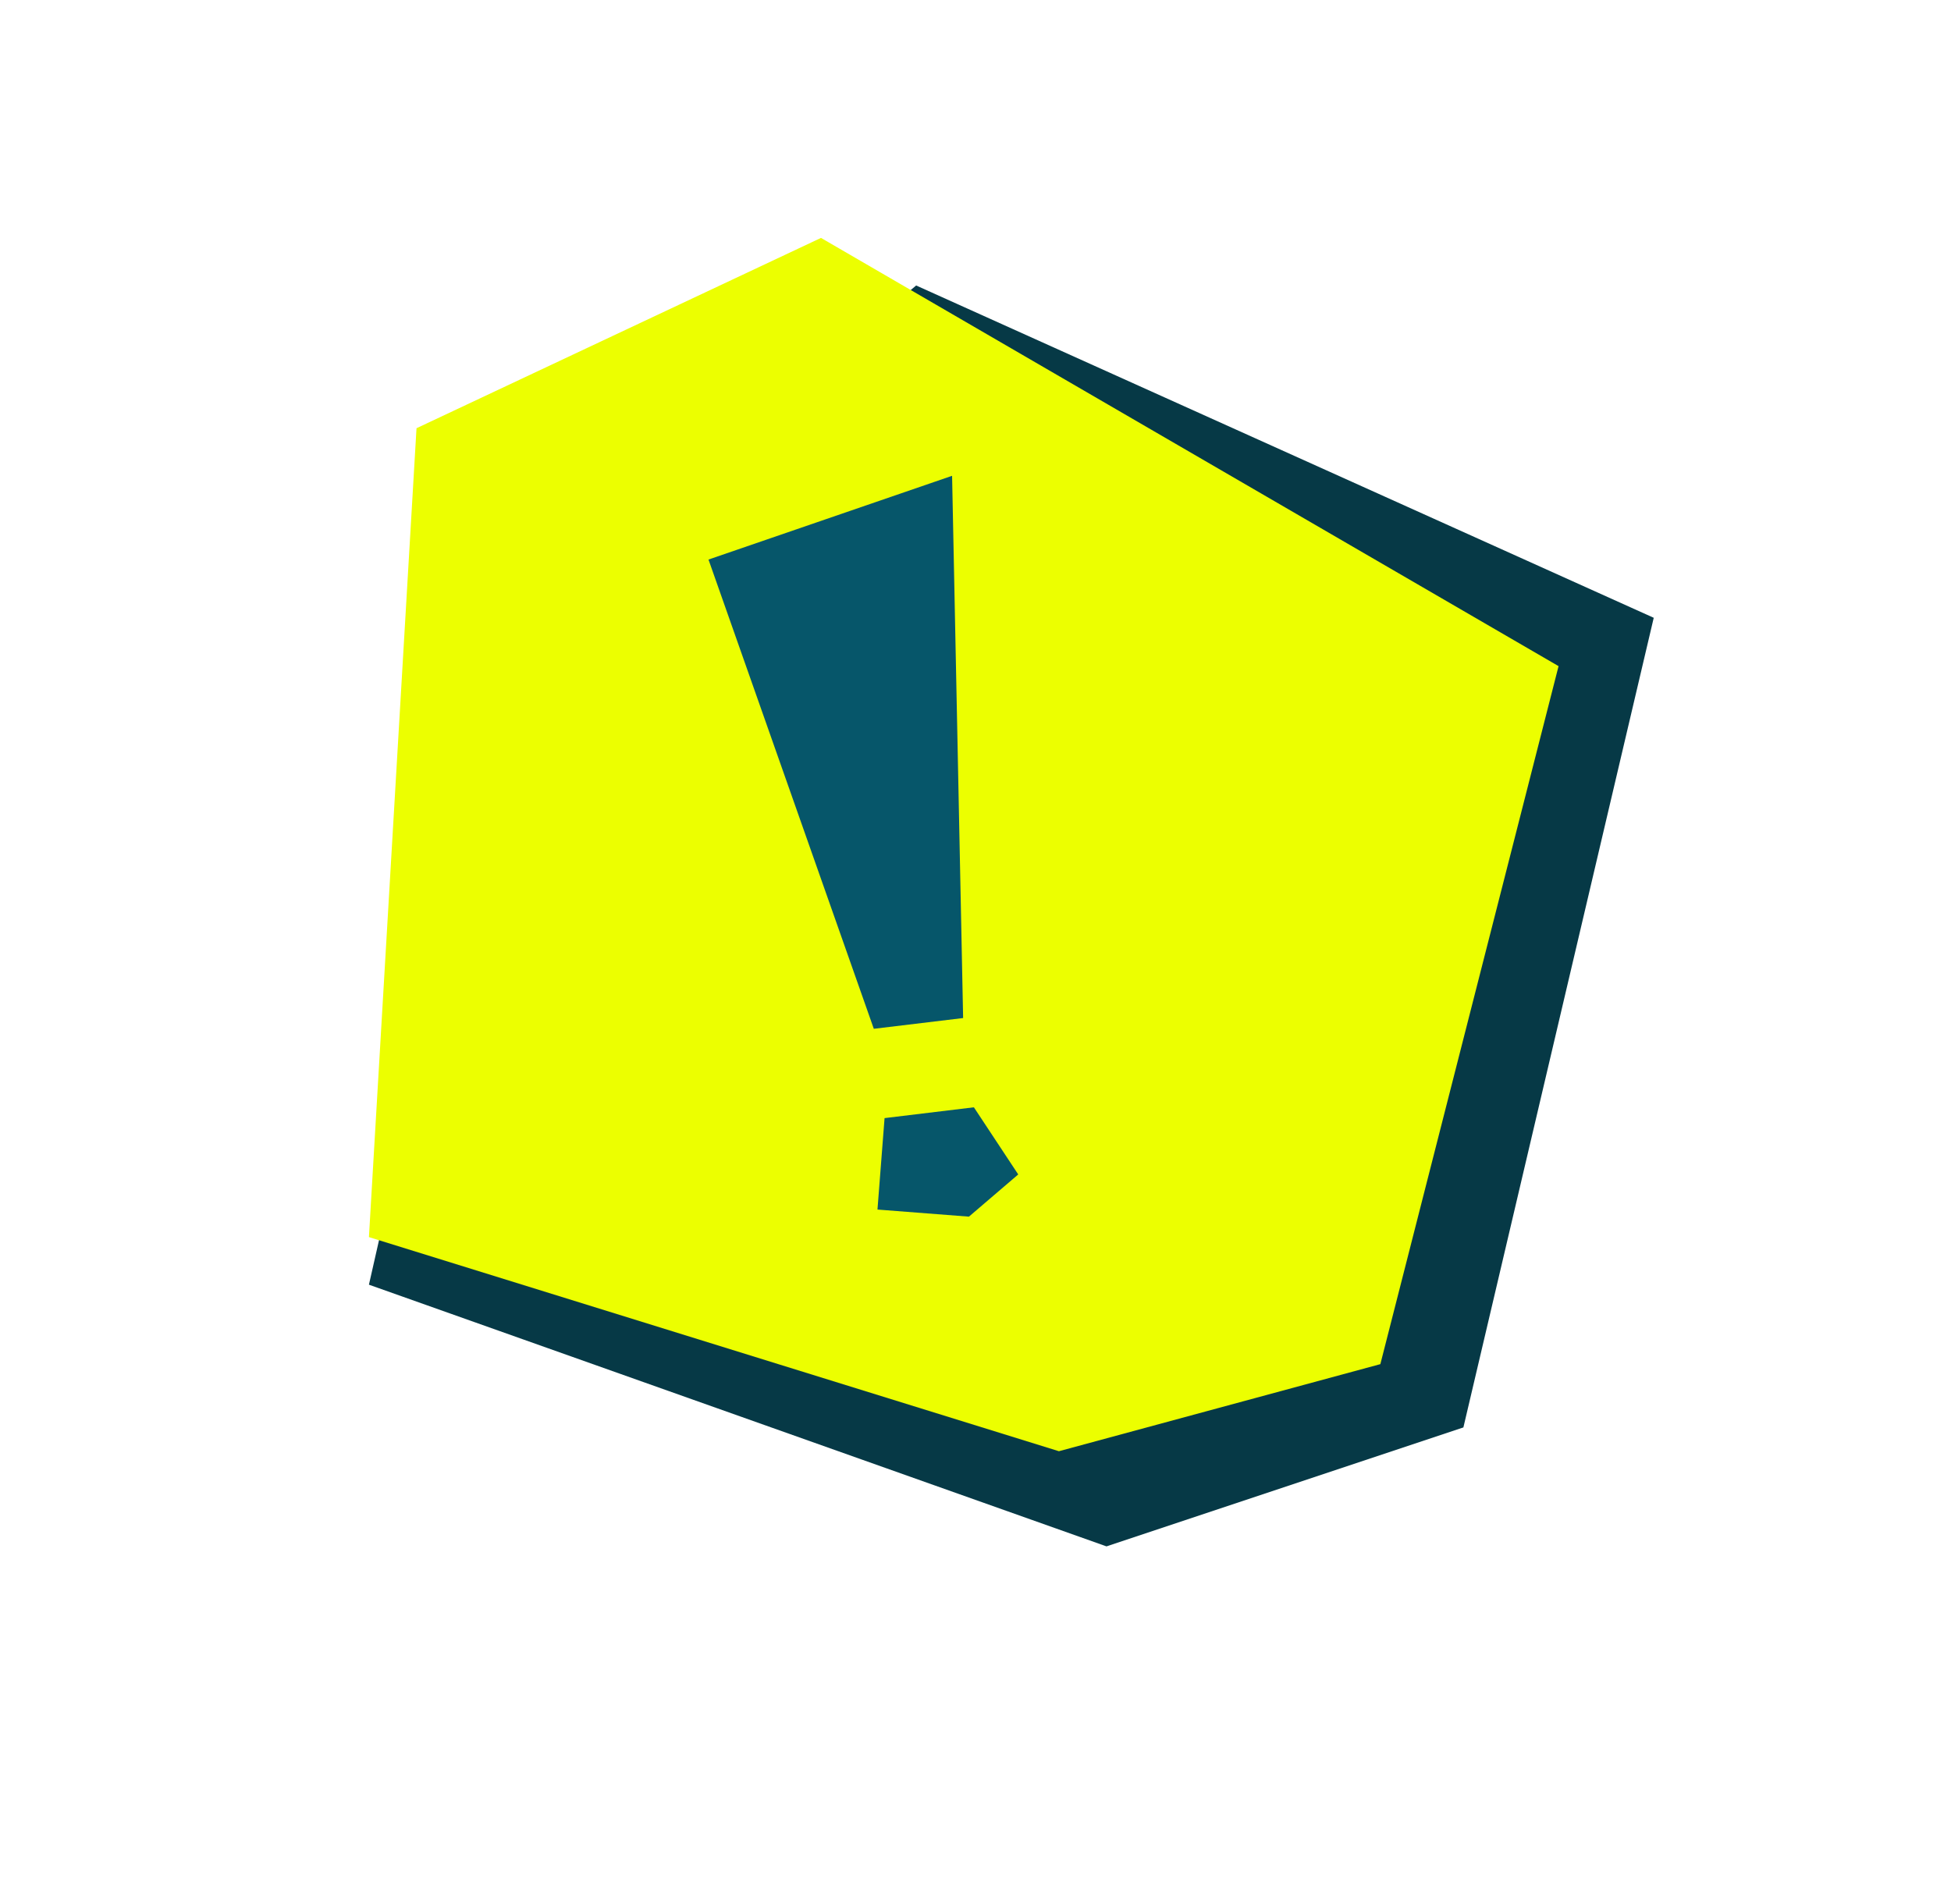
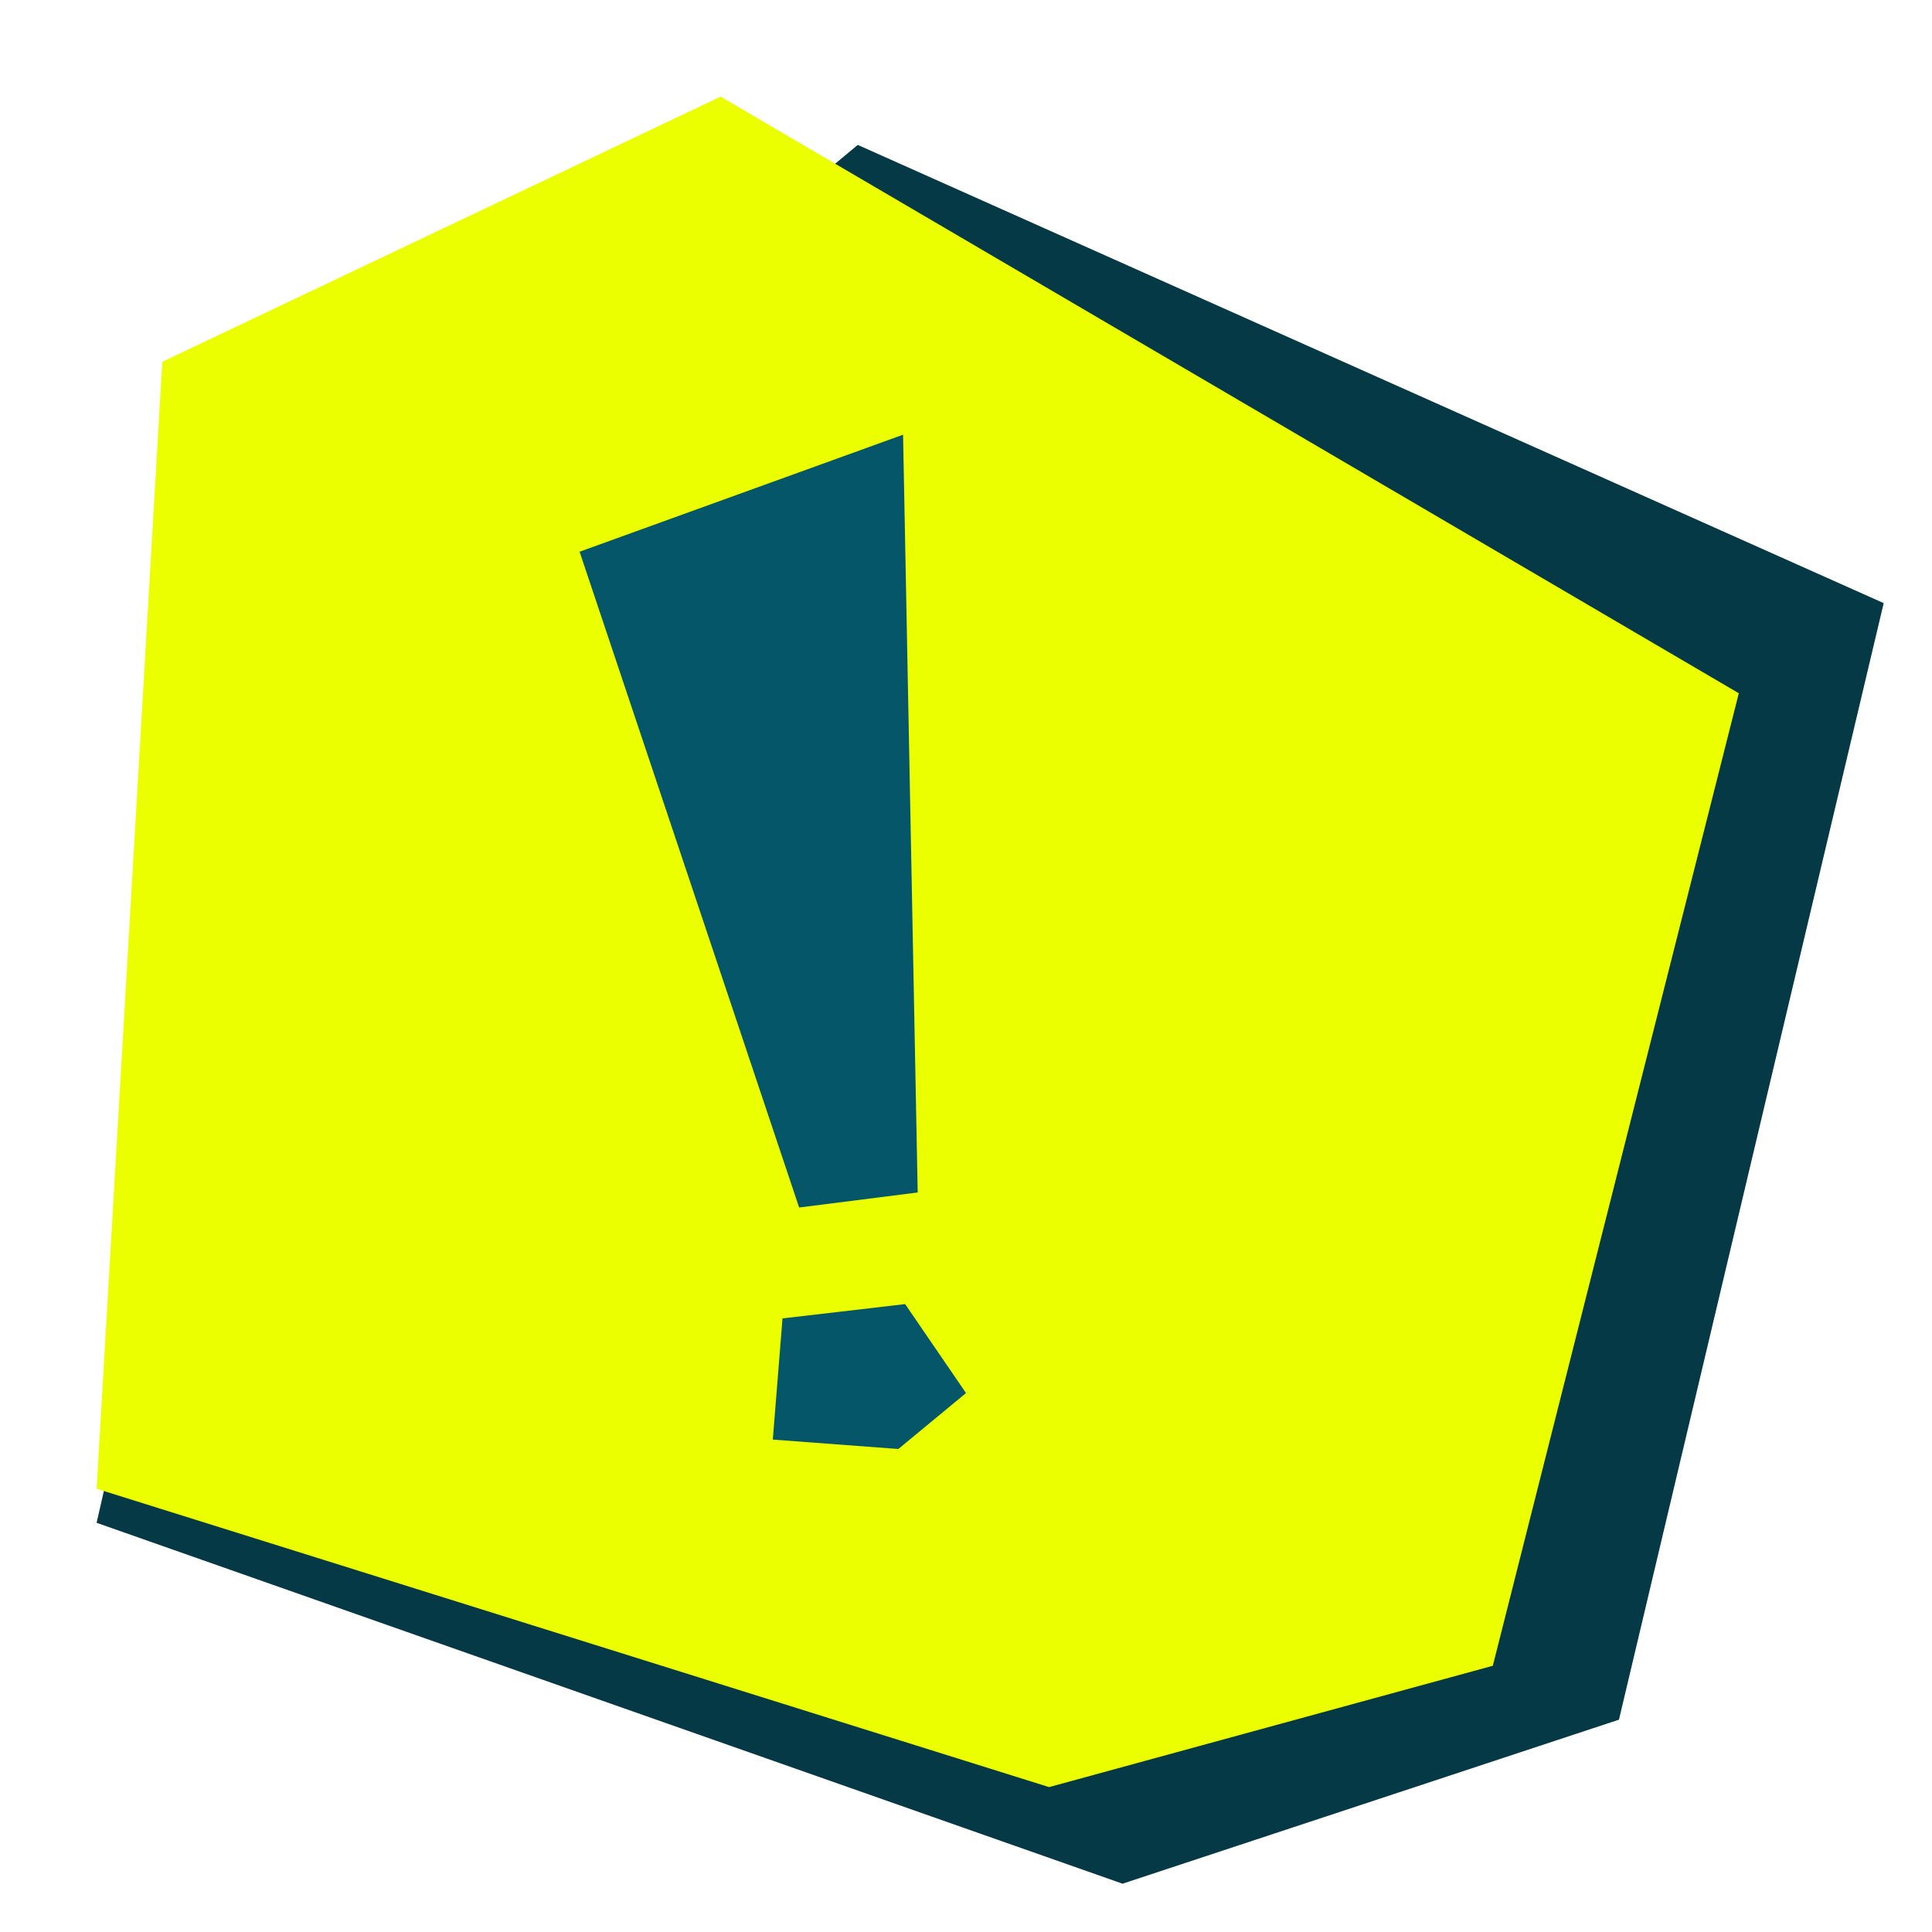
- <svg xmlns="http://www.w3.org/2000/svg" width="41" height="40" viewBox="0 0 41 40" fill="none">
-   <path d="M10.93 12.984L19.253 6L34.753 12.984L30.753 30L23.253 32.5L7.753 27L10.93 12.984Z" fill="#063946" />
-   <path d="M8.753 9L17.253 5L32.753 14L29.008 28.67L22.253 30.5L7.753 26L8.753 9Z" fill="#ECFF00" />
-   <path d="M20.008 10L14.889 11.76L18.363 21.622L20.24 21.396L20.008 10Z" fill="#06566A" />
-   <path d="M20.466 23.272L18.589 23.499L18.44 25.421L20.362 25.57L21.398 24.683L20.466 23.272Z" fill="#06566A" />
+ <svg xmlns="http://www.w3.org/2000/svg" width="40" height="40" viewBox="0 0 40 40" fill="none">
+   <path d="M6.353 12.487L17.759 3L39 12.487L33.519 35.604L23.241 39L2 31.528L6.353 12.487Z" fill="#063946" />
+   <path d="M3.36 7.49L14.92 2L36 14.353L30.907 34.488L21.72 37L2 30.823L3.36 7.49Z" fill="#ECFF00" />
+   <path d="M18.697 9L12 11.423L16.545 25L19 24.689L18.697 9Z" fill="#06566A" />
+   <path d="M18.74 27L16.201 27.296L16 29.805L18.599 30L20 28.842L18.74 27Z" fill="#06566A" />
</svg>
